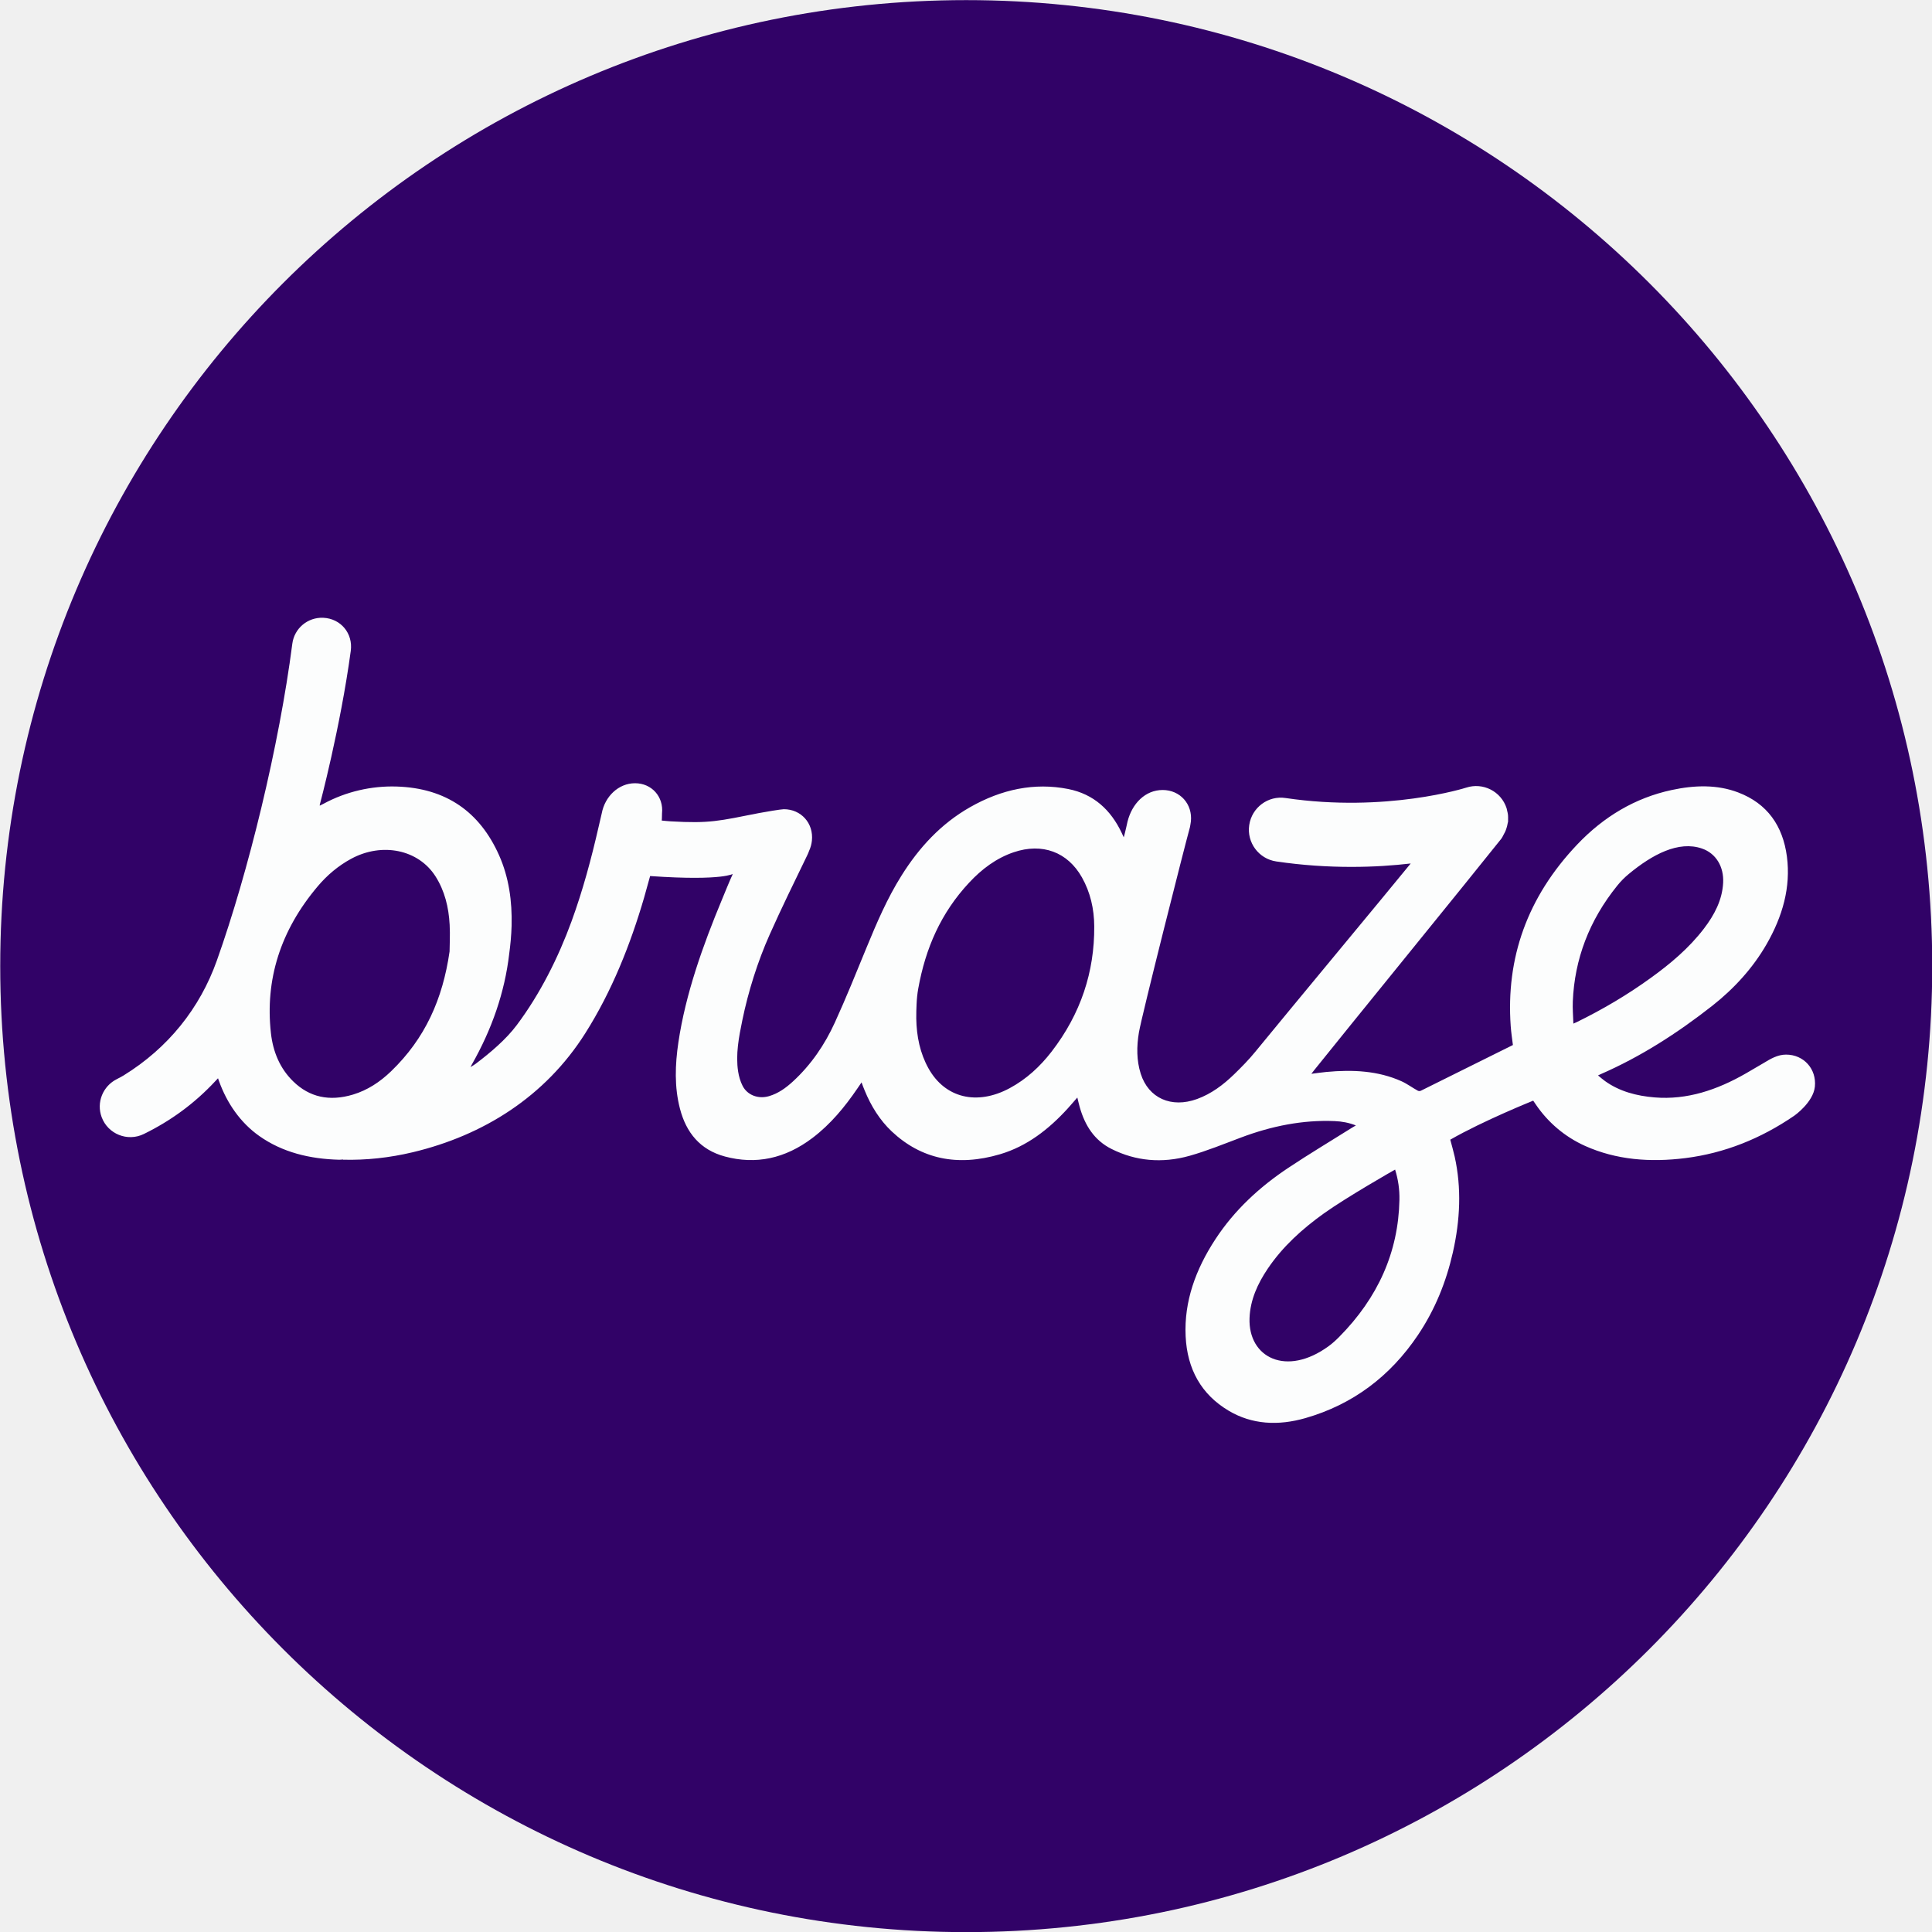
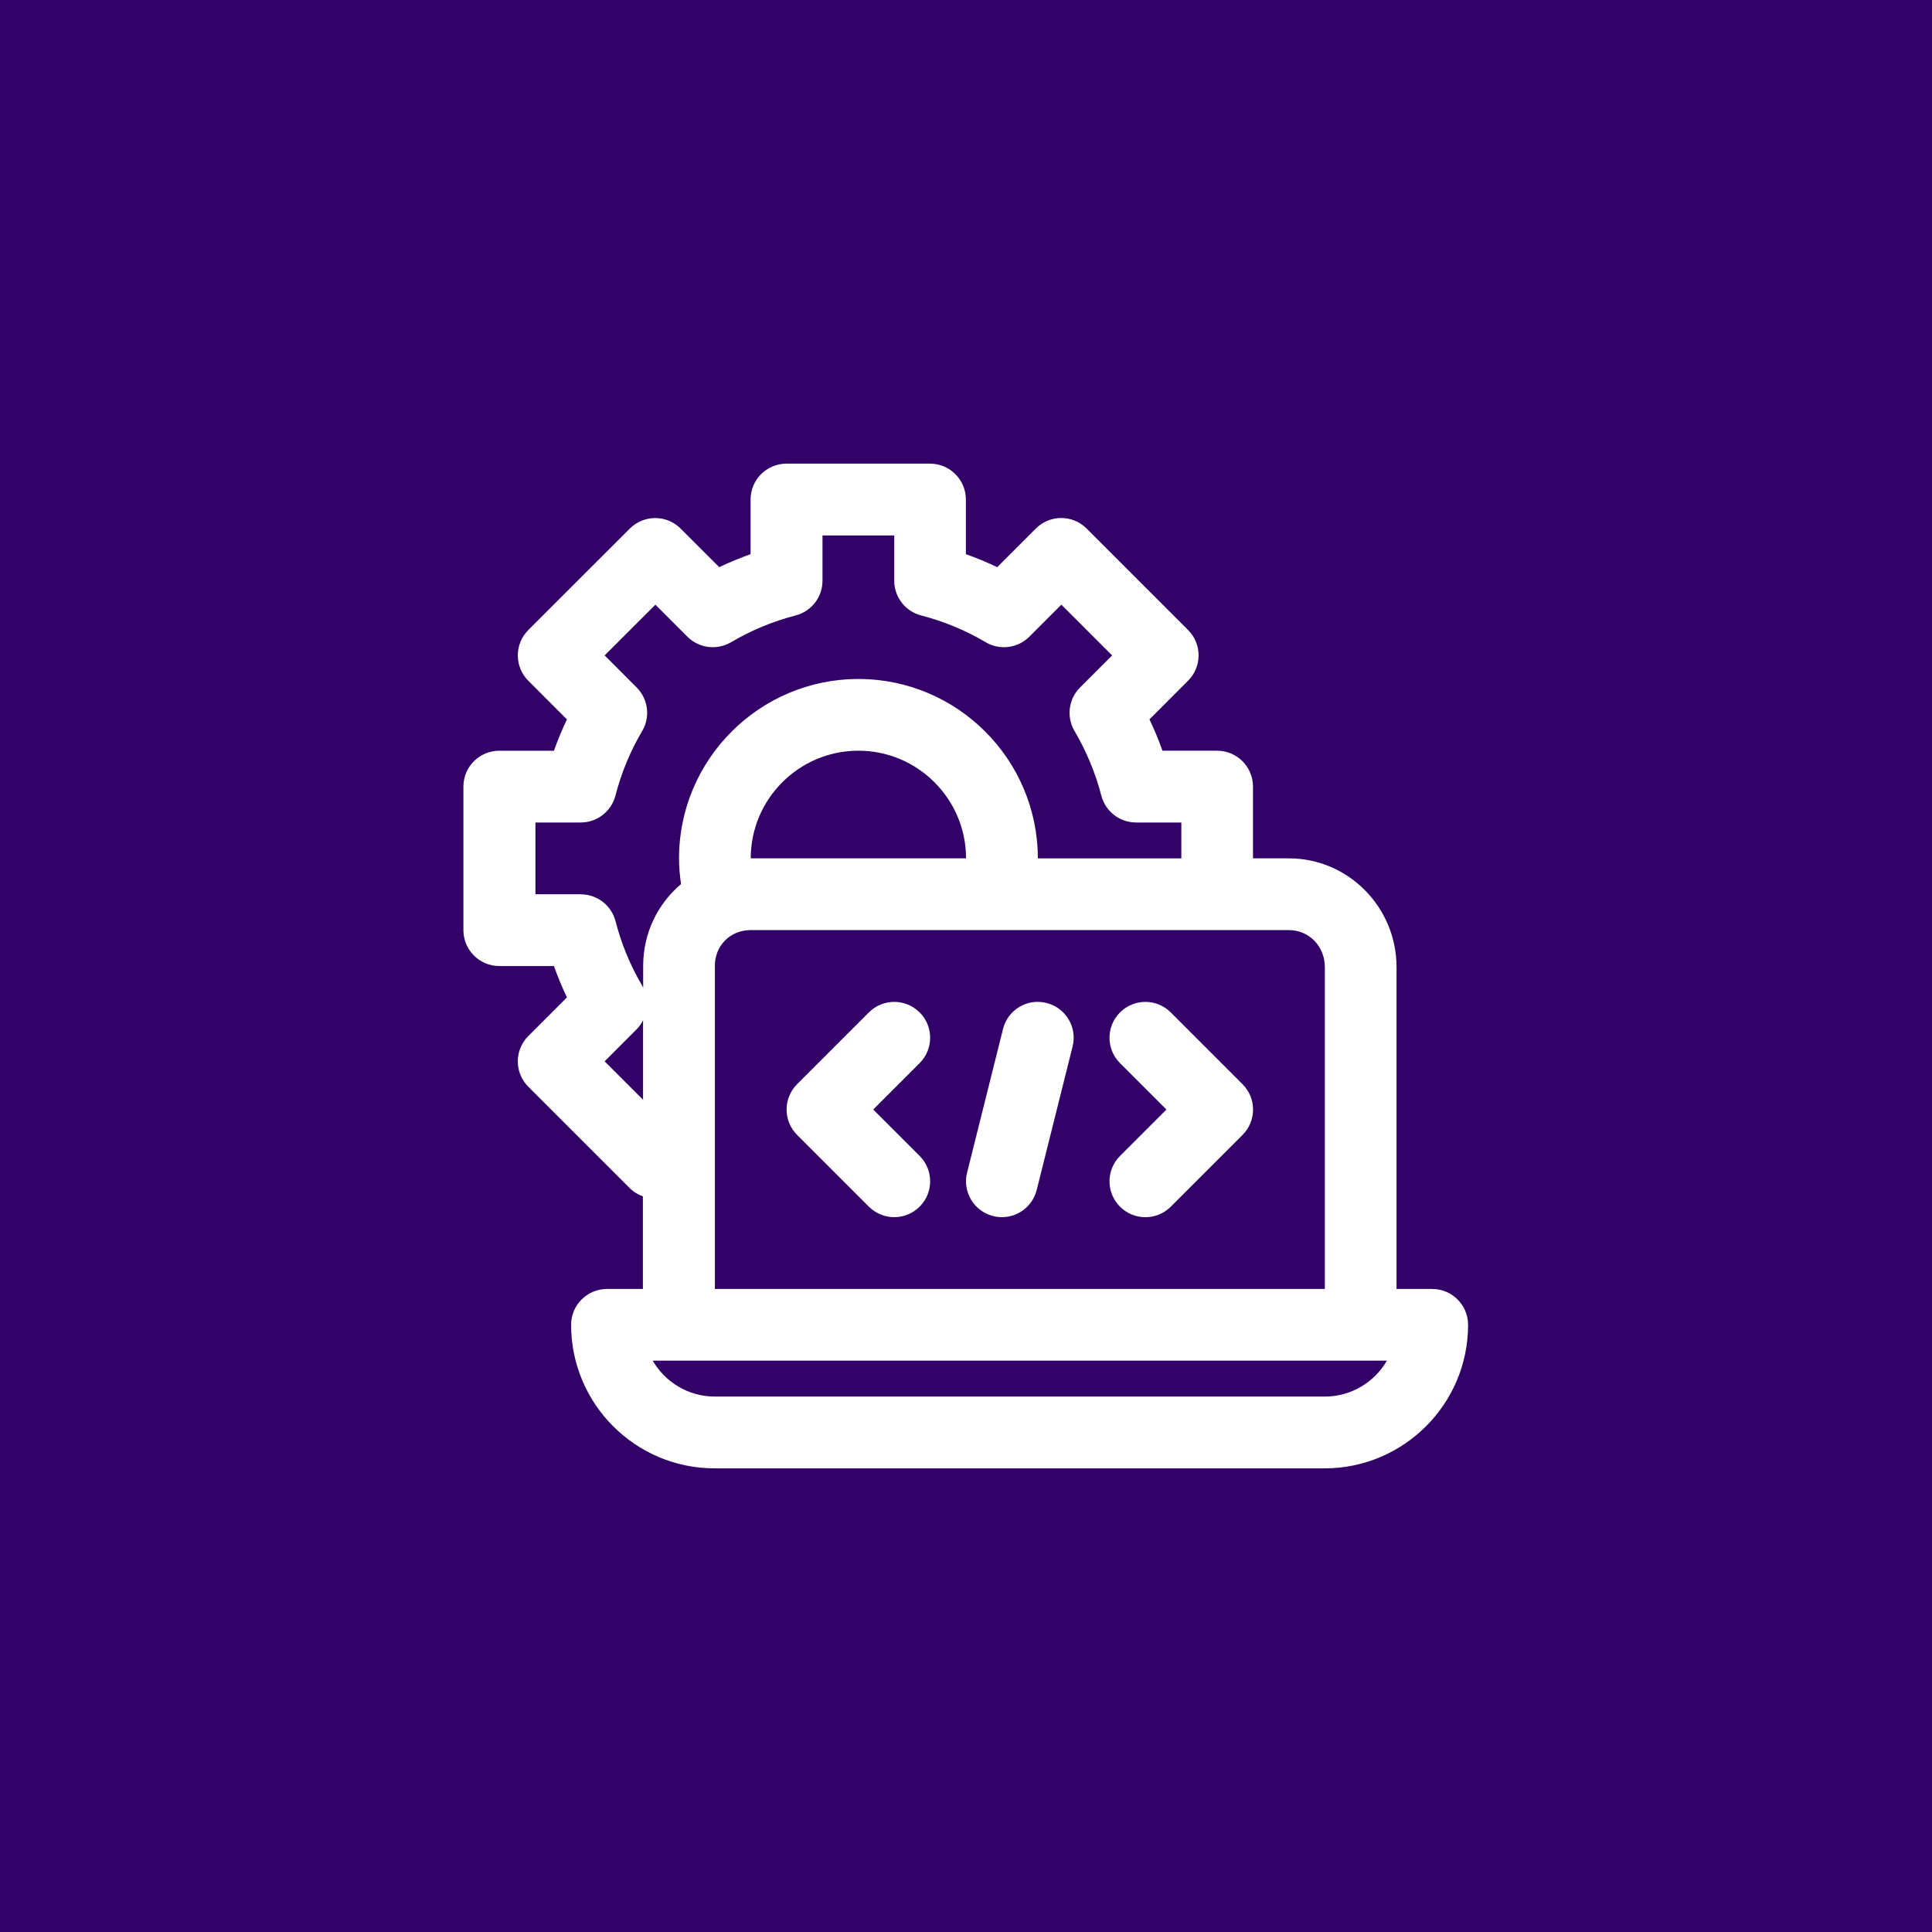
<svg xmlns="http://www.w3.org/2000/svg" id="Layer_1" version="1.1" viewBox="0 0 500 500">
  <defs>
    <style>
      .st0 {
-         fill: none;
+         fill: #fff;
      }

      .st1 {
-         fill: #310267;
-       }
- 
-       .st2 {
-         clip-path: url(#clippath);
-       }
- 
-       .st3 {
-         fill: #fcfdfd;
+         fill: #320268;
      }
    </style>
-     <clipPath id="clippath">
-       <rect class="st0" width="500" height="500" />
-     </clipPath>
  </defs>
-   <g class="st2">
-     <g>
-       <path class="st1" d="M250.06,500.03c138.07,0,250-111.93,250-250S388.13.03,250.06.03.06,111.96.06,250.03s111.93,250,250,250Z" />
-       <path class="st3" d="M462.22,272.93c-2.17,0-4.04,1.11-5.84,2.21,0,0-3.15,1.85-4.5,2.63-7.51,4.32-15.3,6.93-23.65,6.24-4.7-.39-9.07-1.54-12.81-4.2-.62-.44-1.19-.95-1.85-1.49.32-.15.48-.24.65-.31,10.38-4.52,19.9-10.64,28.91-17.71,5.61-4.41,10.51-9.76,14.06-15.94,4.14-7.21,6.3-14.75,5.26-22.69-1.05-7.97-5.09-13.73-12.62-16.59-5.44-2.07-11.26-1.9-17.18-.63-9.48,2.03-17.62,6.91-24.44,14.08-13.01,13.68-18.49,29.47-17.24,47.03.12,1.69.38,3.35.57,4.89-7.99,3.97-15.89,7.91-23.8,11.82-.26.13-.56.13-.81,0-1.44-.78-2.75-1.78-4.24-2.45-6.03-2.71-12.62-3.04-19.42-2.4-1.24.12-2.48.3-3.89.48.32-.42.52-.68.73-.94,7.63-9.55,40.2-49.55,48.48-59.96.01-.03.02-.06.04-.09.25-.34.41-.74.61-1.11.09-.16.18-.31.26-.47.14-.3.25-.6.35-.91.15-.43.25-.88.33-1.33.02-.15.09-.29.11-.45,0-.06,0-.11,0-.17,0-.14,0-.28,0-.42,0-.38.02-.76-.02-1.13-.04-.37-.13-.74-.22-1.11-.02-.09-.03-.18-.06-.27-.04-.13-.04-.26-.09-.39-1.42-4.35-6.1-6.73-10.45-5.31-.2.07-20.65,6.54-46.73,2.69-4.53-.7-8.75,2.46-9.42,6.99-.67,4.53,2.46,8.75,6.99,9.42,6.89,1.02,13.42,1.41,19.4,1.41s10.85-.36,15.4-.88c-6.83,8.38-31.88,38.52-40.24,48.75-1.67,2.05-3.55,3.95-5.45,5.8-2.81,2.73-5.91,5.06-9.59,6.4-6.68,2.43-12.58-.21-14.59-6.54-1.09-3.42-1.08-7.03-.47-10.68.74-4.41,11.92-48.51,13.08-52.65.03-.09.1-.36.12-.46,0,0,.19-.92.25-1.49.47-4.5-2.79-8.15-7.3-8.15s-7.91,3.5-9.09,8.15c0,0-.65,2.97-.98,4.1,0,0-.42-.9-.56-1.2-2.8-5.88-7.2-10-13.85-11.31-8.7-1.71-17.2.06-25.37,4.71-7.53,4.28-13.2,10.45-17.74,17.7-3.72,5.92-6.41,12.23-9.03,18.59-2.68,6.52-5.3,13.05-8.24,19.48-2.59,5.67-6.1,10.86-10.83,15.21-1.82,1.67-3.79,3.1-6.18,3.8-2.79.82-5.63-.26-6.85-2.67-.58-1.14-.96-2.44-1.16-3.75-.66-4.36.18-8.79,1.09-13.2,1.52-7.4,3.95-15.17,7.08-22.19,3.08-6.92,6.44-13.74,9.75-20.58.18-.36.32-.72.45-1.08.38-.83.64-1.73.73-2.66.47-4.49-2.79-8.13-7.27-8.13-.66,0-4.93.71-6.42,1-10.33,2.03-12.67,2.74-22.9,2.14-.74-.04-1.48-.13-2.27-.2.06-.36.05-1.68.07-1.86.45-4.31-2.67-7.8-6.98-7.8s-7.81,3.46-8.62,7.8c0,.07-.32,1.31-.82,3.52-1.88,8.23-4.07,16.4-7,24.43-3.39,9.28-8.11,18.77-14.2,26.88-2.78,3.71-6.85,7.14-10.58,9.96-.36.27-.76.5-1.35.87.18-.37.23-.48.29-.59,5.24-9.2,8.55-18.76,9.71-28.7.32-2.39.55-4.8.62-7.24.17-6.45-.72-12.63-3.24-18.29-4.96-11.15-13.64-17.4-26.57-17.79-6.39-.19-13.01,1.28-18.89,4.48-.3.16-.61.31-.94.47-.01-.14-.02-.17-.01-.2,0,0,5.35-20.04,8.03-39.86.61-4.51-2.58-8.36-7.13-8.56-4.02-.17-7.49,2.74-8,6.73-3.42,26.48-11.37,59.06-19.54,82.01-4.38,12.3-12.56,22.57-24.13,29.71-.46.28-1.07.61-1.75.95-3.62,1.82-5.33,6.04-3.92,9.84,1.63,4.39,6.71,6.42,10.91,4.36,6.87-3.36,13.09-7.85,18.53-13.71.2-.22.41-.43.67-.71.11.31.2.55.28.78,2.04,5.66,5.52,10.71,10.39,14.15,6,4.24,13.06,5.95,20.72,6.15.35,0,.65-.05.98-.07l-.04.06c6.02.16,12.05-.5,18.07-1.93,18.28-4.36,34.27-14.39,44.64-30.78,6.92-10.93,11.7-23.02,15.23-35.1.53-1.83,1.02-3.67,1.56-5.6,19.64,1.37,21.5-.78,21.37-.48-.95,2.07-1.91,4.49-2.78,6.58-4.94,11.87-9.41,24.4-11.27,36.91-.87,5.83-1.05,11.6.39,17.15,1.61,6.25,5.24,10.7,11.64,12.42,7.95,2.14,15.55.6,22.68-4.81,4.69-3.56,8.36-8.02,11.63-12.82.32-.47.65-.94,1.06-1.55.33.9.44,1.22.8,2.08,1.62,3.97,3.9,7.68,7.01,10.61,7.61,7.15,16.99,9.18,28.05,5.9,6.93-2.05,12.57-6.43,17.49-11.83.82-.9,1.6-1.83,2.49-2.84.23.93.41,1.72.63,2.51,1.34,4.71,3.77,8.58,8.24,10.81,6.24,3.12,13.03,3.77,20.19,1.76,4.47-1.26,8.85-3.06,13.25-4.71,7.99-3.01,16.08-4.62,24.31-4.27,1.86.08,3.66.41,5.47,1.12-.45.27-.79.46-1.13.67-5.47,3.43-11,6.74-16.38,10.32-7.43,4.95-13.92,10.93-18.84,18.45-5.13,7.83-8.13,16.14-7.71,25.1.4,8.51,4.03,15.07,11.15,19.3,6.01,3.57,12.79,3.94,19.9,1.89,12.18-3.51,21.87-10.77,29.06-21.46,4.46-6.63,7.33-13.82,9.04-21.36,1.91-8.42,2.28-16.72.48-24.83-.32-1.43-.73-2.84-1.14-4.39,8.51-4.9,21.46-10.1,21.46-10.1.27.39.45.66.63.92,3.17,4.7,7.56,8.44,12.79,10.79,8.06,3.62,16.83,4.3,25.94,3.16,10.11-1.27,19.53-5.02,28.24-11,0,0,4.87-3.41,5.3-7.49.46-4.58-2.87-8.3-7.47-8.3ZM116.35,246.24c-1.78,12.35-6.33,22.51-15.12,30.99-2.87,2.77-6.11,4.91-9.86,6.04-6.14,1.85-11.3.67-15.47-3.39-3.45-3.35-5.25-7.67-5.79-12.54-1.52-13.76,2.41-26.5,12.15-38,2.43-2.87,5.29-5.28,8.59-7.07,8.05-4.37,17.44-2.4,21.85,4.52,2.37,3.72,3.43,7.98,3.67,12.55.14,2.61-.01,5.28-.02,6.9ZM272.12,272.2c-2.97,3.84-6.5,7.09-10.8,9.41-8.48,4.57-16.75,2.56-21.03-5.12-2.18-3.91-3.08-8.28-3.16-12.89-.02-1.29.03-2.58.08-3.72.06-1.35.19-2.7.43-4.03,1.89-10.49,5.87-19.59,13.18-27.43,3.27-3.51,7.02-6.33,11.53-7.86,7.39-2.5,13.95-.06,17.65,6.5,2.17,3.85,3.17,8.15,3.19,12.7.07,11.7-3.45,22.58-11.07,32.44ZM346.57,346c-.84.85-1.74,1.67-2.7,2.37-10.95,8.01-20.88,2.99-20.49-7.27.18-4.64,2.05-8.83,4.74-12.81,3.87-5.72,8.92-10.26,14.5-14.26,5.8-4.15,18.26-11.27,18.43-11.34.8,2.55,1.18,5.17,1.12,7.86-.27,13.45-5.52,25.27-15.6,35.45ZM408.11,264.5c-.24.12-.49.22-.92.41-.06-1.97-.23-3.84-.15-5.73.45-10.92,4.23-20.99,11.53-30.01.88-1.09,1.87-2.09,2.95-2.98,6.08-5.03,12.88-8.7,18.98-6.58,3.59,1.25,5.66,4.68,5.45,8.84-.23,4.46-2.25,8.32-5.01,11.92-3.85,5.02-8.64,9.05-13.73,12.72-6.06,4.39-12.45,8.15-19.1,11.41Z" />
-     </g>
+   <rect class="st1" width="500" height="500" />
+   <g id="_x31_3">
+     <path class="st0" d="M370.71,333.57h-9.29v-83.28c0-15.52-12.5-28.15-27.86-28.15h-9.29v-18.57c0-5.13-4.15-9.29-9.29-9.29h-14.14c-.98-2.77-2.09-5.47-3.36-8.11l9.99-10c3.63-3.63,3.63-9.5,0-13.13l-26.26-26.26c-3.63-3.63-9.5-3.63-13.13,0l-10,10c-2.64-1.26-5.35-2.38-8.11-3.36v-14.14c0-5.13-4.16-9.29-9.29-9.29h-37.14c-5.13,0-9.29,4.15-9.29,9.29v14.14c-2.76.98-5.47,2.1-8.11,3.36l-10-9.99c-1.74-1.74-4.1-2.72-6.57-2.72s-4.82.98-6.57,2.72l-26.27,26.26c-3.63,3.63-3.63,9.5,0,13.13l9.99,10c-1.26,2.64-2.38,5.34-3.36,8.11h-14.14c-5.13,0-9.29,4.15-9.29,9.29v37.14c0,5.13,4.16,9.29,9.29,9.29h14.14c.98,2.77,2.1,5.47,3.36,8.11l-9.99,10c-3.63,3.63-3.63,9.5,0,13.13l26.27,26.26c.99.99,2.15,1.65,3.38,2.1v23.97h-9.29c-5.13,0-9.29,4.15-9.29,9.29,0,20.48,16.66,37.14,37.14,37.14h157.86c20.48,0,37.14-16.66,37.14-37.14,0-5.13-4.15-9.29-9.29-9.29ZM150.29,231.43h-11.72v-18.57h11.72c4.23,0,7.93-2.87,8.99-6.96,1.52-5.89,3.84-11.52,6.91-16.7,2.16-3.65,1.57-8.3-1.43-11.29l-8.28-8.29,13.14-13.13,8.28,8.29c2.99,2.99,7.64,3.57,11.29,1.43,5.2-3.07,10.82-5.4,16.71-6.93,4.1-1.06,6.96-4.75,6.96-8.99v-11.72h18.57v11.72c0,4.23,2.86,7.93,6.96,8.99,5.89,1.52,11.51,3.85,16.71,6.93,3.65,2.15,8.29,1.56,11.29-1.43l8.29-8.29,13.13,13.13-8.29,8.29c-2.99,2.99-3.58,7.64-1.43,11.29,3.07,5.2,5.4,10.82,6.93,16.7,1.06,4.1,4.75,6.96,8.99,6.96h11.72v9.29h-37.14c0-25.6-20.83-46.43-46.43-46.43s-46.43,20.83-46.43,46.43c0,2.23.2,4.45.52,6.65-5.98,5.07-9.8,12.58-9.8,21.21v5.71c-.1-.2-.12-.42-.24-.61-3.07-5.19-5.39-10.81-6.91-16.7-1.06-4.1-4.76-6.96-8.99-6.96ZM194.29,222.14c0-15.36,12.5-27.86,27.86-27.86s27.86,12.5,27.86,27.86h-55.71ZM156.48,274.67l8.28-8.29c.7-.69,1.23-1.5,1.66-2.34v20.57l-9.95-9.95ZM185,250c0-5.3,3.99-9.29,9.29-9.29h139.29c5.21,0,9.29,4.21,9.29,9.58v83.28h-157.86v-83.57ZM342.86,361.43h-157.86c-6.86,0-12.86-3.74-16.08-9.29h190.01c-3.21,5.55-9.21,9.29-16.08,9.29Z" />
+     <path class="st0" d="M237.99,262.01c-3.63-3.63-9.5-3.63-13.13,0l-18.57,18.57c-3.63,3.63-3.63,9.5,0,13.13l18.57,18.57c1.81,1.81,4.19,2.72,6.57,2.72s4.75-.91,6.57-2.72c3.63-3.63,3.63-9.5,0-13.13l-12.01-12.01,12.01-12.01c3.63-3.63,3.63-9.5,0-13.13Z" />
+     <path class="st0" d="M270.82,259.57c-4.97-1.28-10.02,1.77-11.25,6.76l-9.29,37.14c-1.24,4.97,1.78,10.01,6.76,11.25.76.19,1.51.28,2.26.28,4.16,0,7.94-2.81,9-7.04l9.29-37.14c1.25-4.97-1.78-10.01-6.76-11.25Z" />
+     <path class="st0" d="M302.99,262.01c-3.63-3.63-9.5-3.63-13.13,0s-3.63,9.5,0,13.13l12.01,12.01-12.01,12.01c-3.63,3.63-3.63,9.5,0,13.13,1.81,1.81,4.19,2.72,6.57,2.72s4.75-.91,6.57-2.72l18.57-18.57c3.63-3.63,3.63-9.5,0-13.13l-18.57-18.57Z" />
  </g>
</svg>
